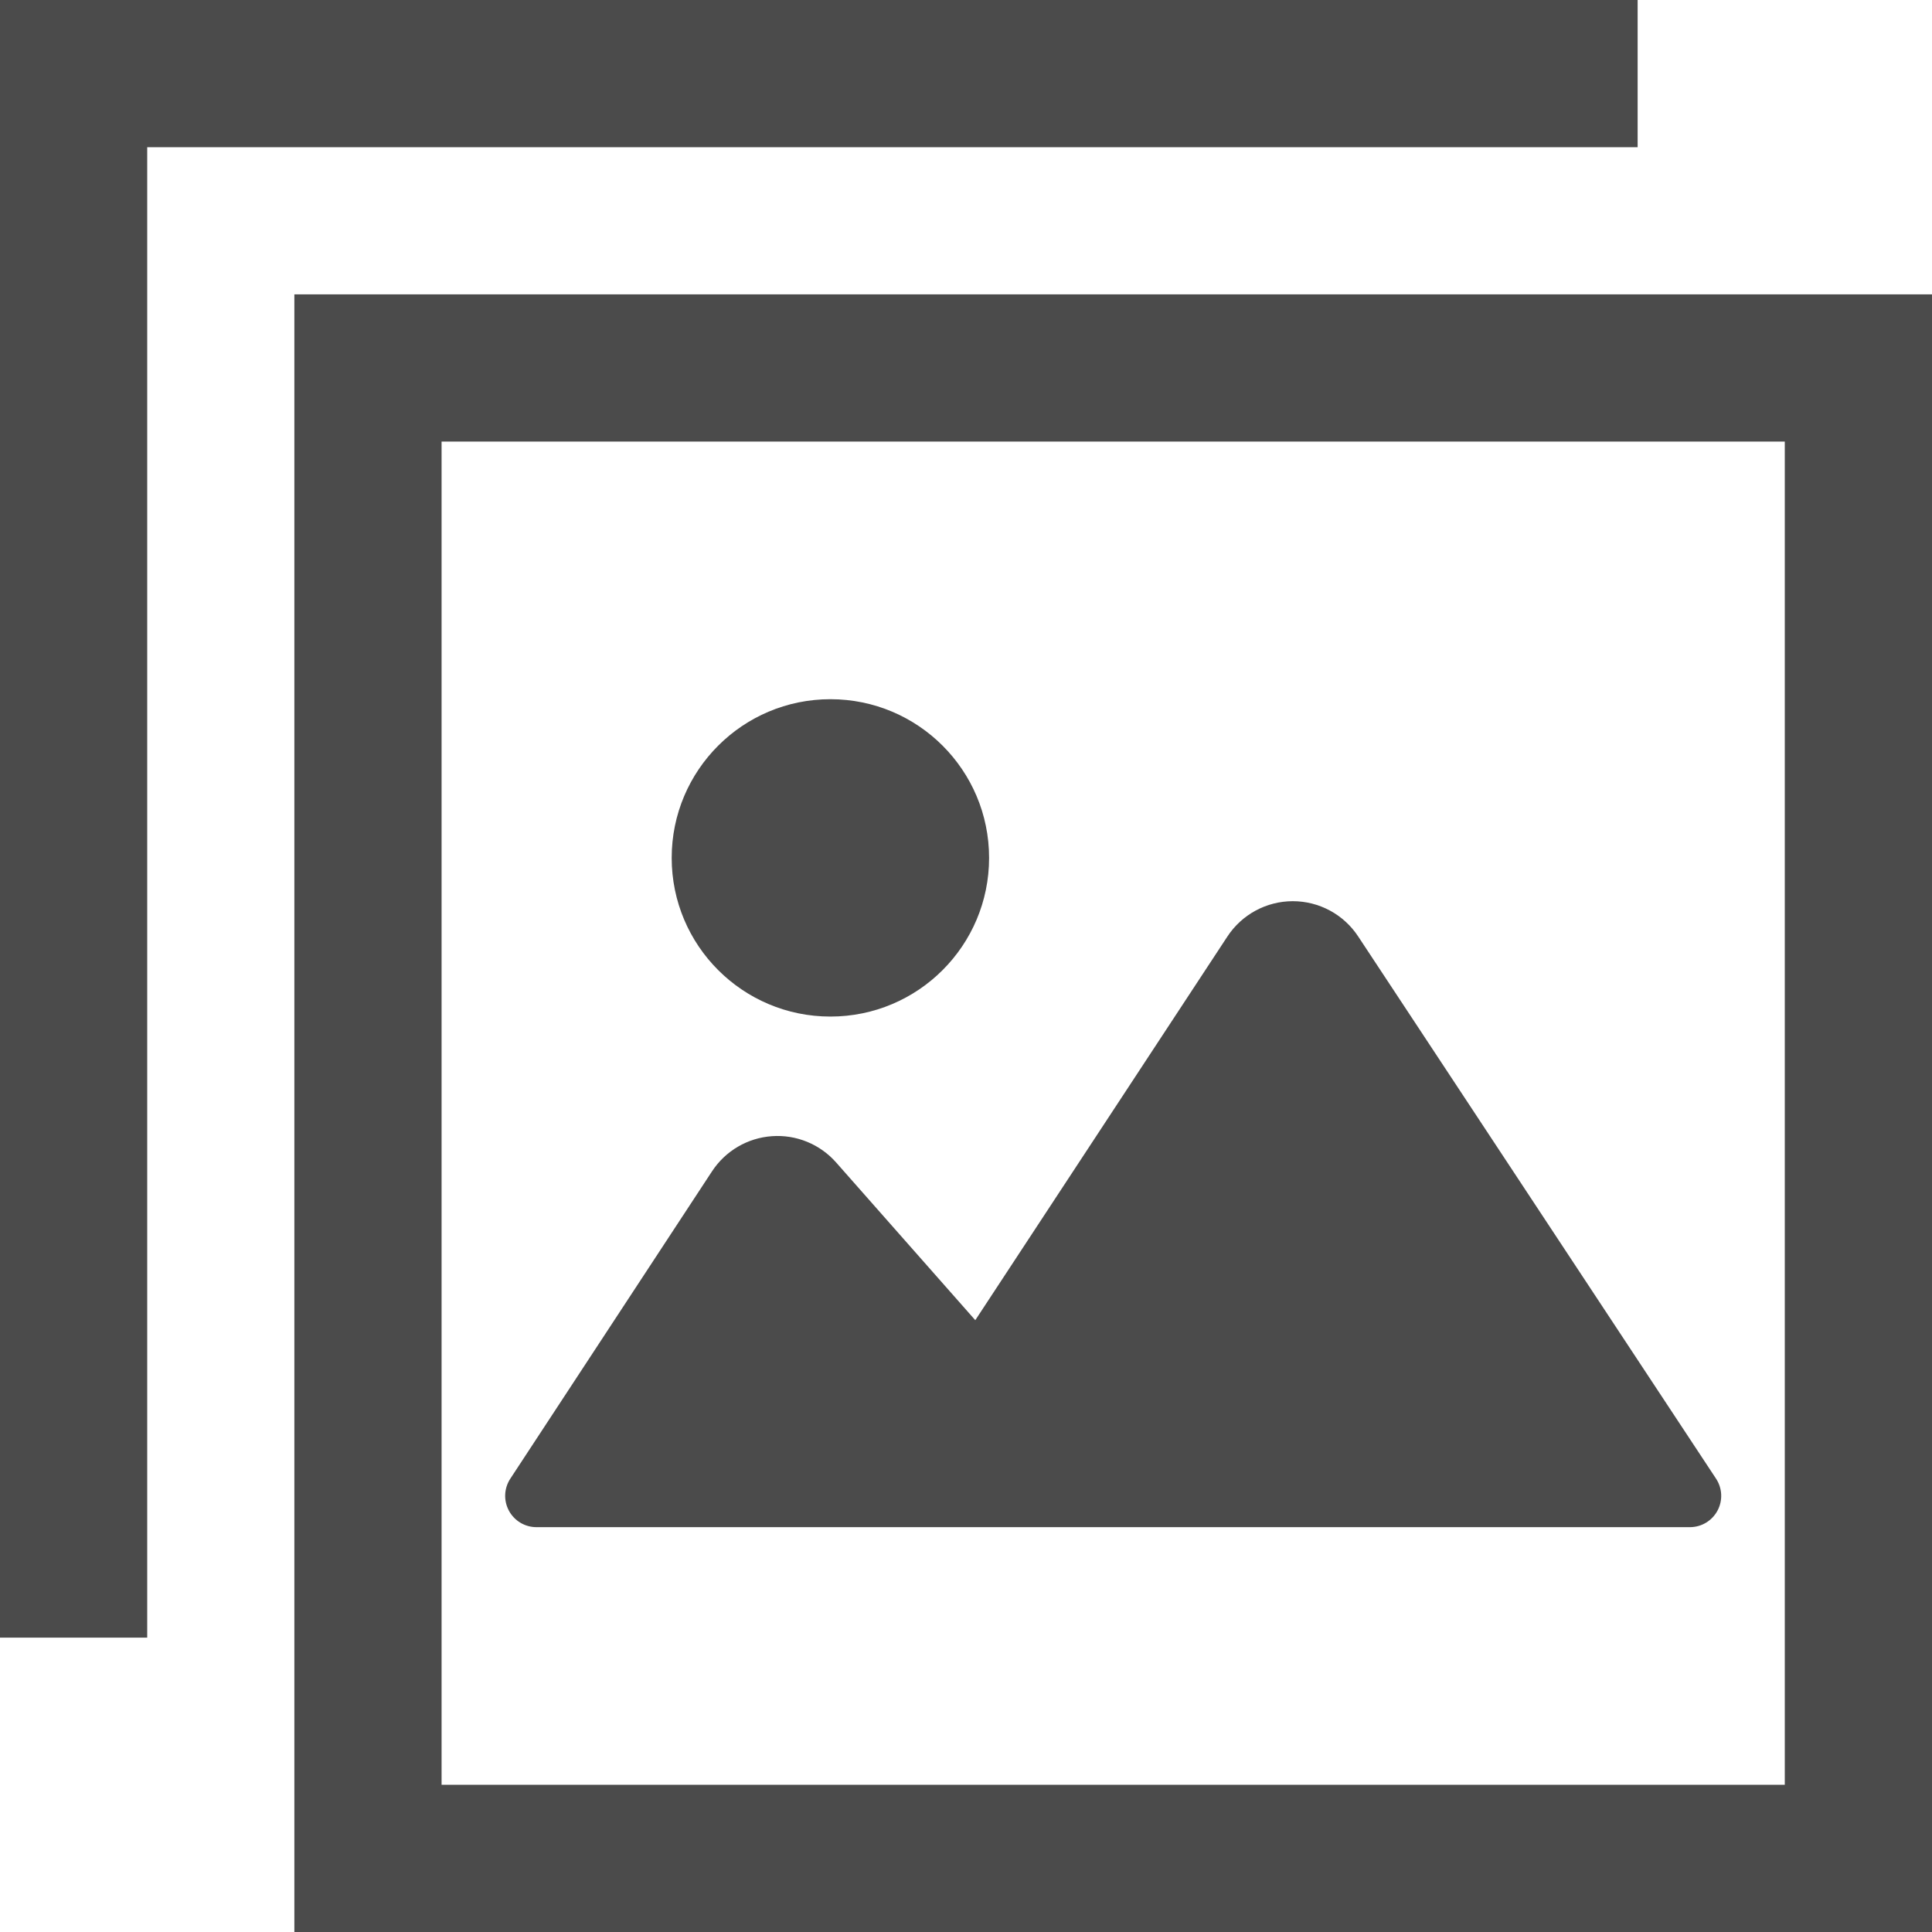
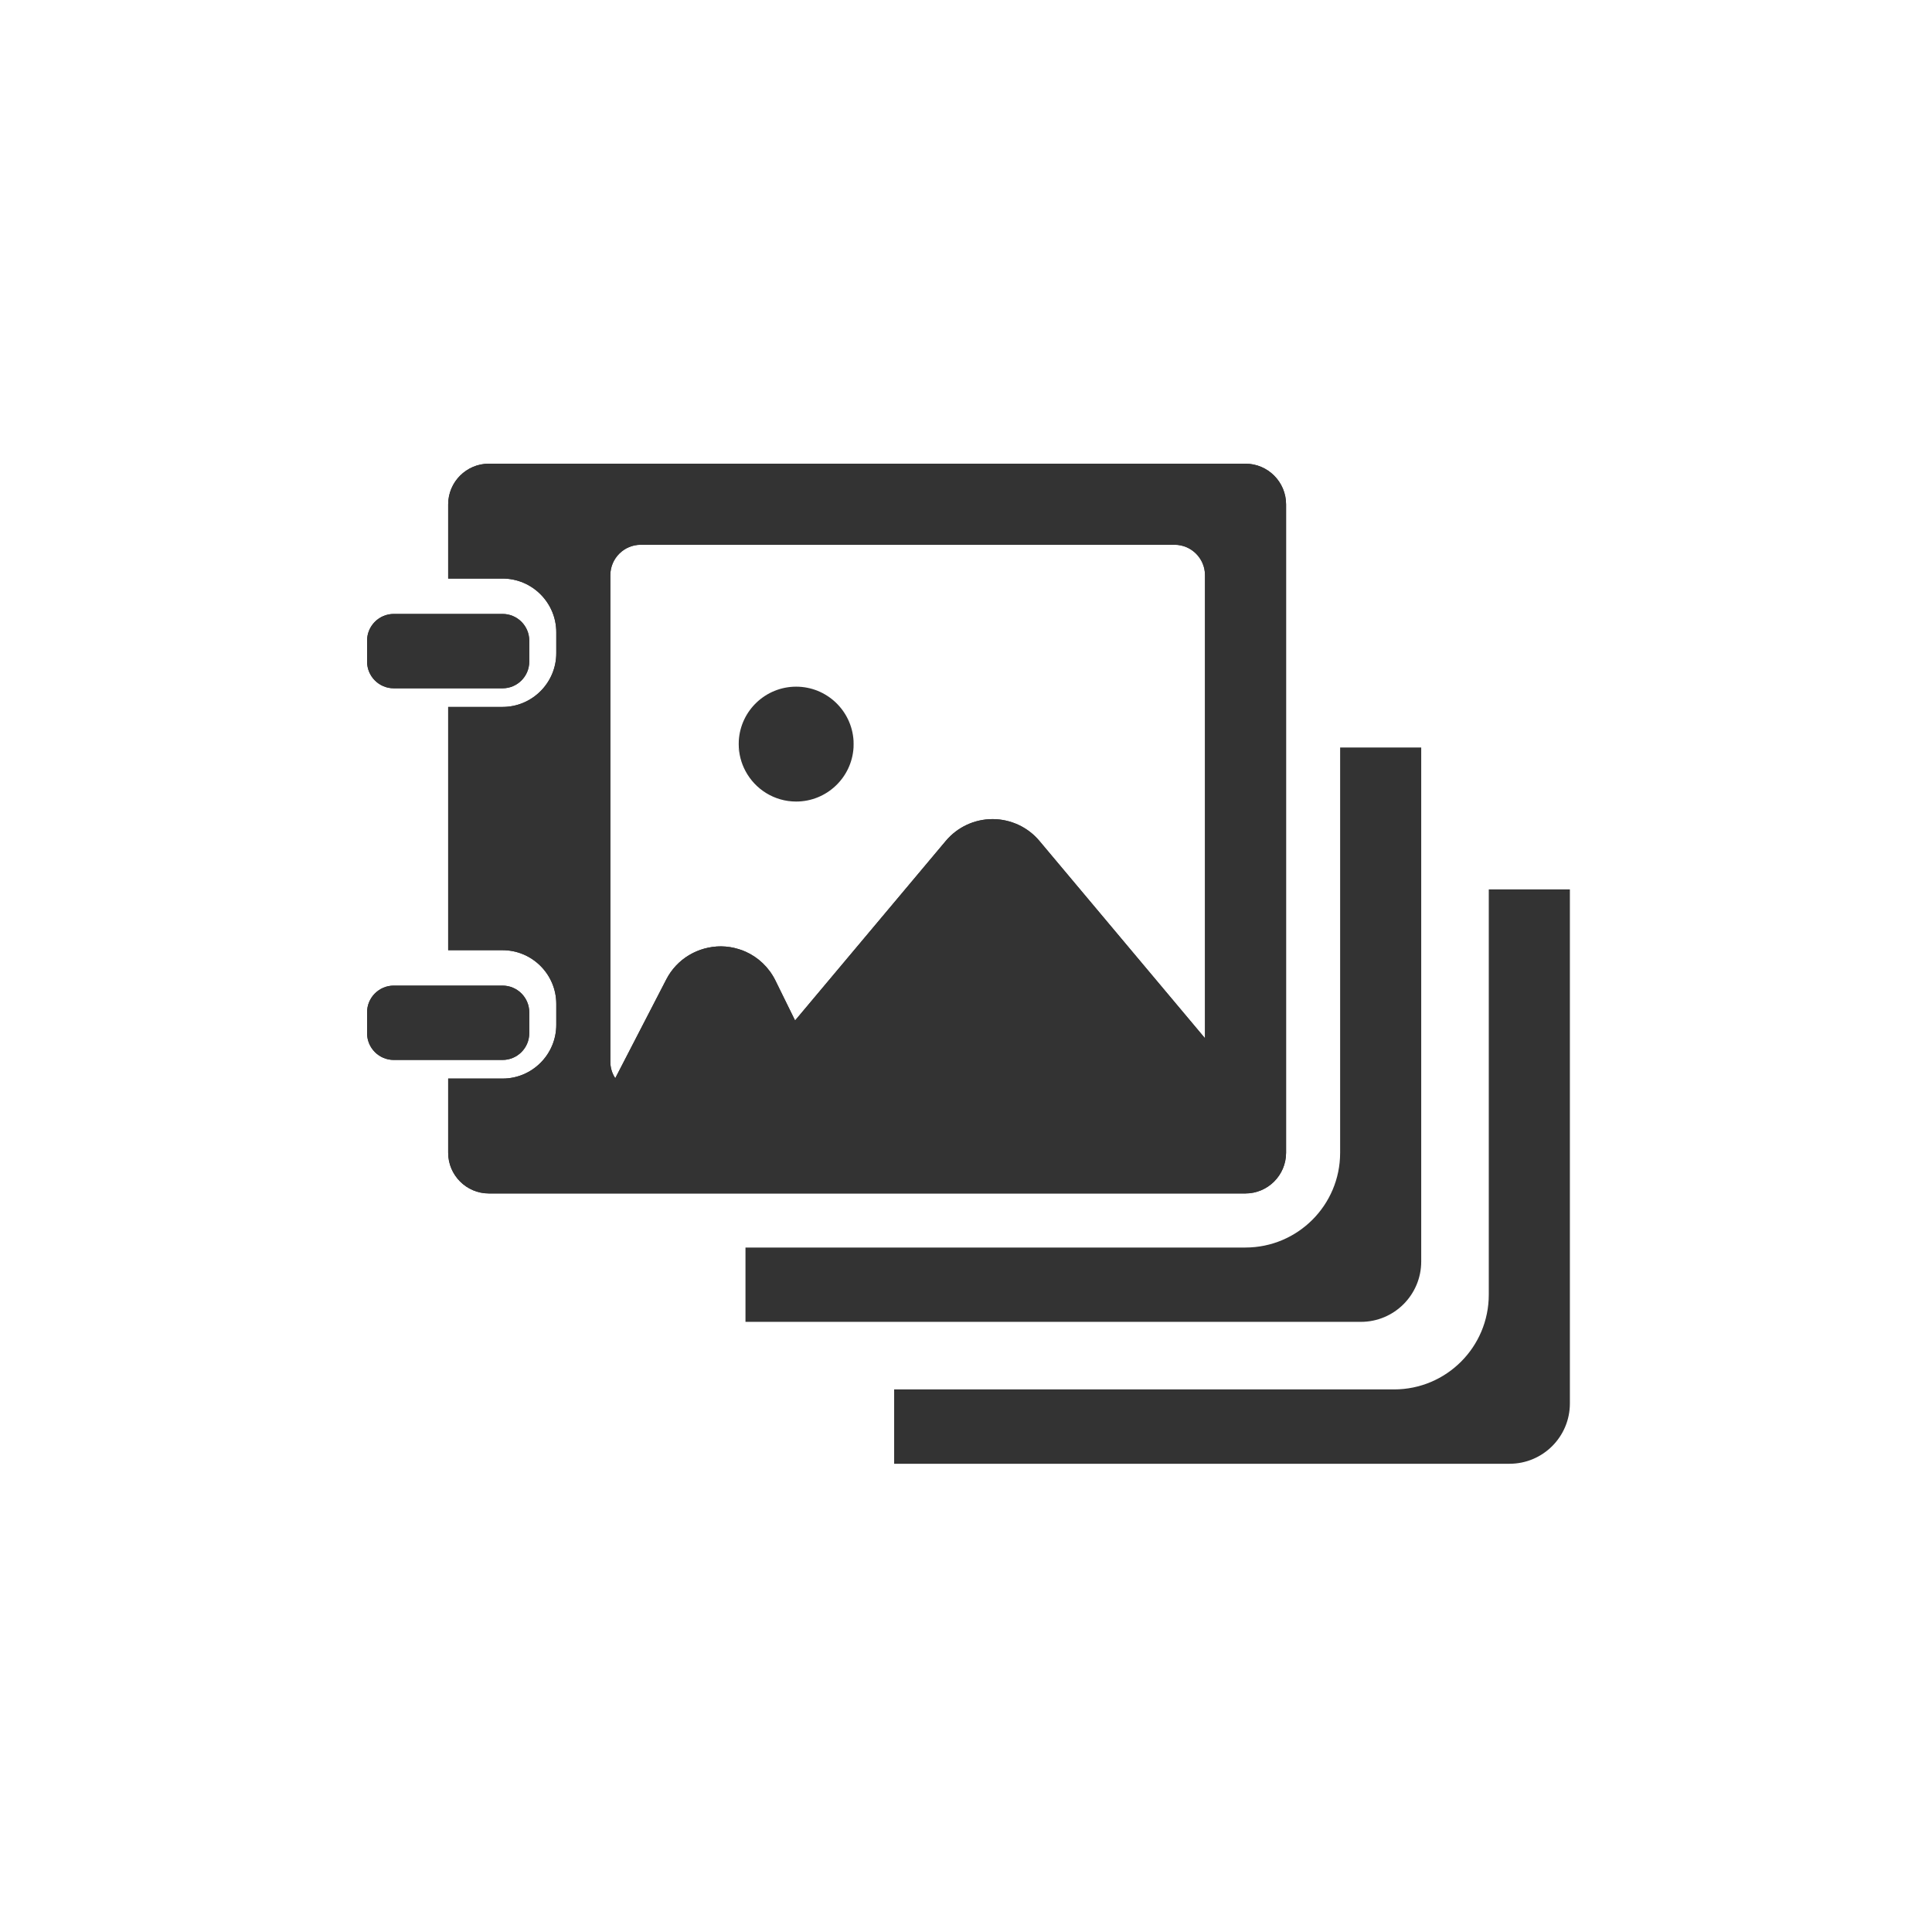
- <svg xmlns="http://www.w3.org/2000/svg" version="1.1" id="_x32_" x="0px" y="0px" viewBox="0 0 512 512" style="width: 128px; height: 128px; opacity: 1;" xml:space="preserve">
-   <style type="text/css">
- 	.st0{fill:#4B4B4B;}
- </style>
-   <g>
-     <path class="st0" d="M78.01,78.01V512H512V78.01H78.01z M472.987,472.987H117.022V117.022h355.965V472.987z" style="fill: rgb(75, 75, 75);" />
-     <path class="st0" d="M142.17,404.714h305.67c3.055,0,5.859-1.676,7.306-4.366c1.448-2.681,1.303-5.95-0.381-8.494l-94.854-143.716   c-3.84-5.82-10.346-9.316-17.324-9.316c-6.971,0.015-13.476,3.519-17.308,9.355L258.46,349.863l-36.879-41.801   c-4.281-4.845-10.574-7.427-17.019-6.962c-6.452,0.457-12.319,3.901-15.861,9.301l-53.464,81.469   c-1.676,2.552-1.813,5.805-0.365,8.487C136.319,403.045,139.123,404.714,142.17,404.714z" style="fill: rgb(75, 75, 75);" />
-     <path class="st0" d="M220.065,269.4c23.228,0,42.053-18.824,42.053-42.052c0-23.228-18.825-42.052-42.053-42.052   c-23.228,0-42.06,18.824-42.06,42.052C178.005,250.576,196.837,269.4,220.065,269.4z" style="fill: rgb(75, 75, 75);" />
-     <polygon class="st0" points="433.99,39.013 433.99,0 0,0 0,433.99 39.013,433.99 39.013,394.978 39.013,39.013 394.978,39.013  " style="fill: rgb(75, 75, 75);" />
+ <svg xmlns="http://www.w3.org/2000/svg" width="100" height="100" viewBox="0 0 100 100" fill="none">
+   <mask id="mask0_219_1174" style="mask-type:alpha" maskUnits="userSpaceOnUse" x="0" y="0" width="100" height="100">
+     <rect width="100" height="100" fill="#D9D9D9" />
+   </mask>
+   <g mask="url(#mask0_219_1174)">
+     <path d="M20.381 51.015H26.012C26.774 51.015 27.394 51.634 27.394 52.396V53.48C27.394 54.243 26.774 54.862 26.012 54.862H20.381C19.619 54.862 19 54.243 19 53.48V52.396C19 51.634 19.619 51.015 20.381 51.015Z" fill="#333333" />
+     <path d="M20.381 51.015H26.012C26.774 51.015 27.394 51.634 27.394 52.396V53.48C27.394 54.243 26.774 54.862 26.012 54.862H20.381C19.619 54.862 19 54.243 19 53.48V52.396C19 51.634 19.619 51.015 20.381 51.015Z" fill="#333333" />
+     <path d="M31.846 56.24L31.843 56.247L31.854 56.251C31.85 56.247 31.846 56.243 31.846 56.24ZM31.846 56.24L31.843 56.247L31.854 56.251C31.85 56.247 31.846 56.243 31.846 56.24Z" fill="#333333" />
+     <path d="M31.854 56.251L31.843 56.247L31.846 56.24C31.846 56.243 31.85 56.247 31.854 56.251Z" fill="#333333" />
+     <path d="M26.013 31.778H20.381C19.619 31.778 19 32.397 19 33.16V34.244C19 35.007 19.619 35.626 20.381 35.626H26.013C26.776 35.626 27.394 35.007 27.394 34.244V33.16C27.394 32.397 26.776 31.778 26.013 31.778Z" fill="#333333" />
+     <path d="M26.013 31.778H20.381C19.619 31.778 19 32.397 19 33.16V34.244C19 35.007 19.619 35.626 20.381 35.626H26.013C26.776 35.626 27.394 35.007 27.394 34.244V33.16C27.394 32.397 26.776 31.778 26.013 31.778Z" fill="#333333" />
+     <path d="M38.236 38.773V38.948C38.236 38.888 38.236 38.832 38.24 38.773H38.236Z" fill="#333333" />
+     <path d="M64.461 24H25.303C24.142 24 23.197 24.945 23.197 26.106V29.946H26.013C27.545 29.946 28.793 31.195 28.793 32.726V33.81C28.793 35.343 27.544 36.591 26.013 36.591H23.197V49.182H26.013C27.545 49.182 28.793 50.431 28.793 51.962V53.047C28.793 54.579 27.544 55.827 26.013 55.827H23.197V59.667C23.197 60.828 24.142 61.773 25.303 61.773H64.462C65.623 61.773 66.567 60.828 66.567 59.667V26.106C66.567 24.945 65.623 24 64.462 24H64.461ZM62.37 53.739L53.801 43.527C53.5 43.167 53.129 42.887 52.716 42.694C52.3 42.502 51.845 42.397 51.377 42.397C50.439 42.397 49.555 42.81 48.953 43.527L41.153 52.82L40.135 50.75C39.8 50.071 39.247 49.55 38.586 49.256C38.474 49.207 38.355 49.161 38.236 49.127C37.949 49.036 37.641 48.987 37.327 48.983C36.137 48.98 35.035 49.627 34.486 50.697L31.846 55.807C31.682 55.562 31.591 55.268 31.591 54.954V29.771C31.591 28.904 32.298 28.197 33.165 28.197H60.795C61.663 28.197 62.37 28.903 62.37 29.771V53.74V53.739Z" fill="#333333" />
+     <path d="M64.461 24H25.303C24.142 24 23.197 24.945 23.197 26.106V29.946H26.013C27.545 29.946 28.793 31.195 28.793 32.726V33.81C28.793 35.343 27.544 36.591 26.013 36.591H23.197V49.182H26.013C27.545 49.182 28.793 50.431 28.793 51.962V53.047C28.793 54.579 27.544 55.827 26.013 55.827H23.197V59.667C23.197 60.828 24.142 61.773 25.303 61.773H64.462C65.623 61.773 66.567 60.828 66.567 59.667V26.106C66.567 24.945 65.623 24 64.462 24H64.461ZM62.37 53.739L53.801 43.527C53.5 43.167 53.129 42.887 52.716 42.694C52.3 42.502 51.845 42.397 51.377 42.397C50.439 42.397 49.555 42.81 48.953 43.527L41.153 52.82L40.135 50.75C39.8 50.071 39.247 49.55 38.586 49.256C38.474 49.207 38.355 49.161 38.236 49.127C37.949 49.036 37.641 48.987 37.327 48.983C36.137 48.98 35.035 49.627 34.486 50.697L31.846 55.807C31.846 55.81 31.849 55.814 31.853 55.817L31.843 55.814L31.846 55.807C31.682 55.562 31.591 55.268 31.591 54.954V29.771C31.591 28.904 32.298 28.197 33.165 28.197H60.795C61.663 28.197 62.37 28.903 62.37 29.771V53.74V53.739Z" fill="#333333" />
+     <path d="M44.182 38.515C44.182 38.574 44.182 38.63 44.179 38.69C44.088 40.249 42.79 41.488 41.209 41.488C40.073 41.488 39.086 40.848 38.586 39.91C38.363 39.494 38.236 39.019 38.236 38.515C38.236 38.456 38.236 38.4 38.24 38.34C38.33 36.78 39.628 35.542 41.209 35.542C42.79 35.542 44.087 36.78 44.179 38.34C44.182 38.4 44.182 38.456 44.182 38.515Z" fill="#333333" />
+     <path d="M73.562 38.69V65.296C73.562 67.021 72.164 68.419 70.439 68.419H38.586V64.572H64.461C67.169 64.572 69.365 62.377 69.365 59.669V38.69H73.562H73.562Z" fill="#333333" />
+     <path d="M81.257 46.035V72.641C81.257 74.366 79.859 75.764 78.134 75.764H46.281V71.916H72.156C74.864 71.916 77.059 69.721 77.059 67.013V46.035H81.256H81.257Z" fill="#333333" />
  </g>
</svg>
